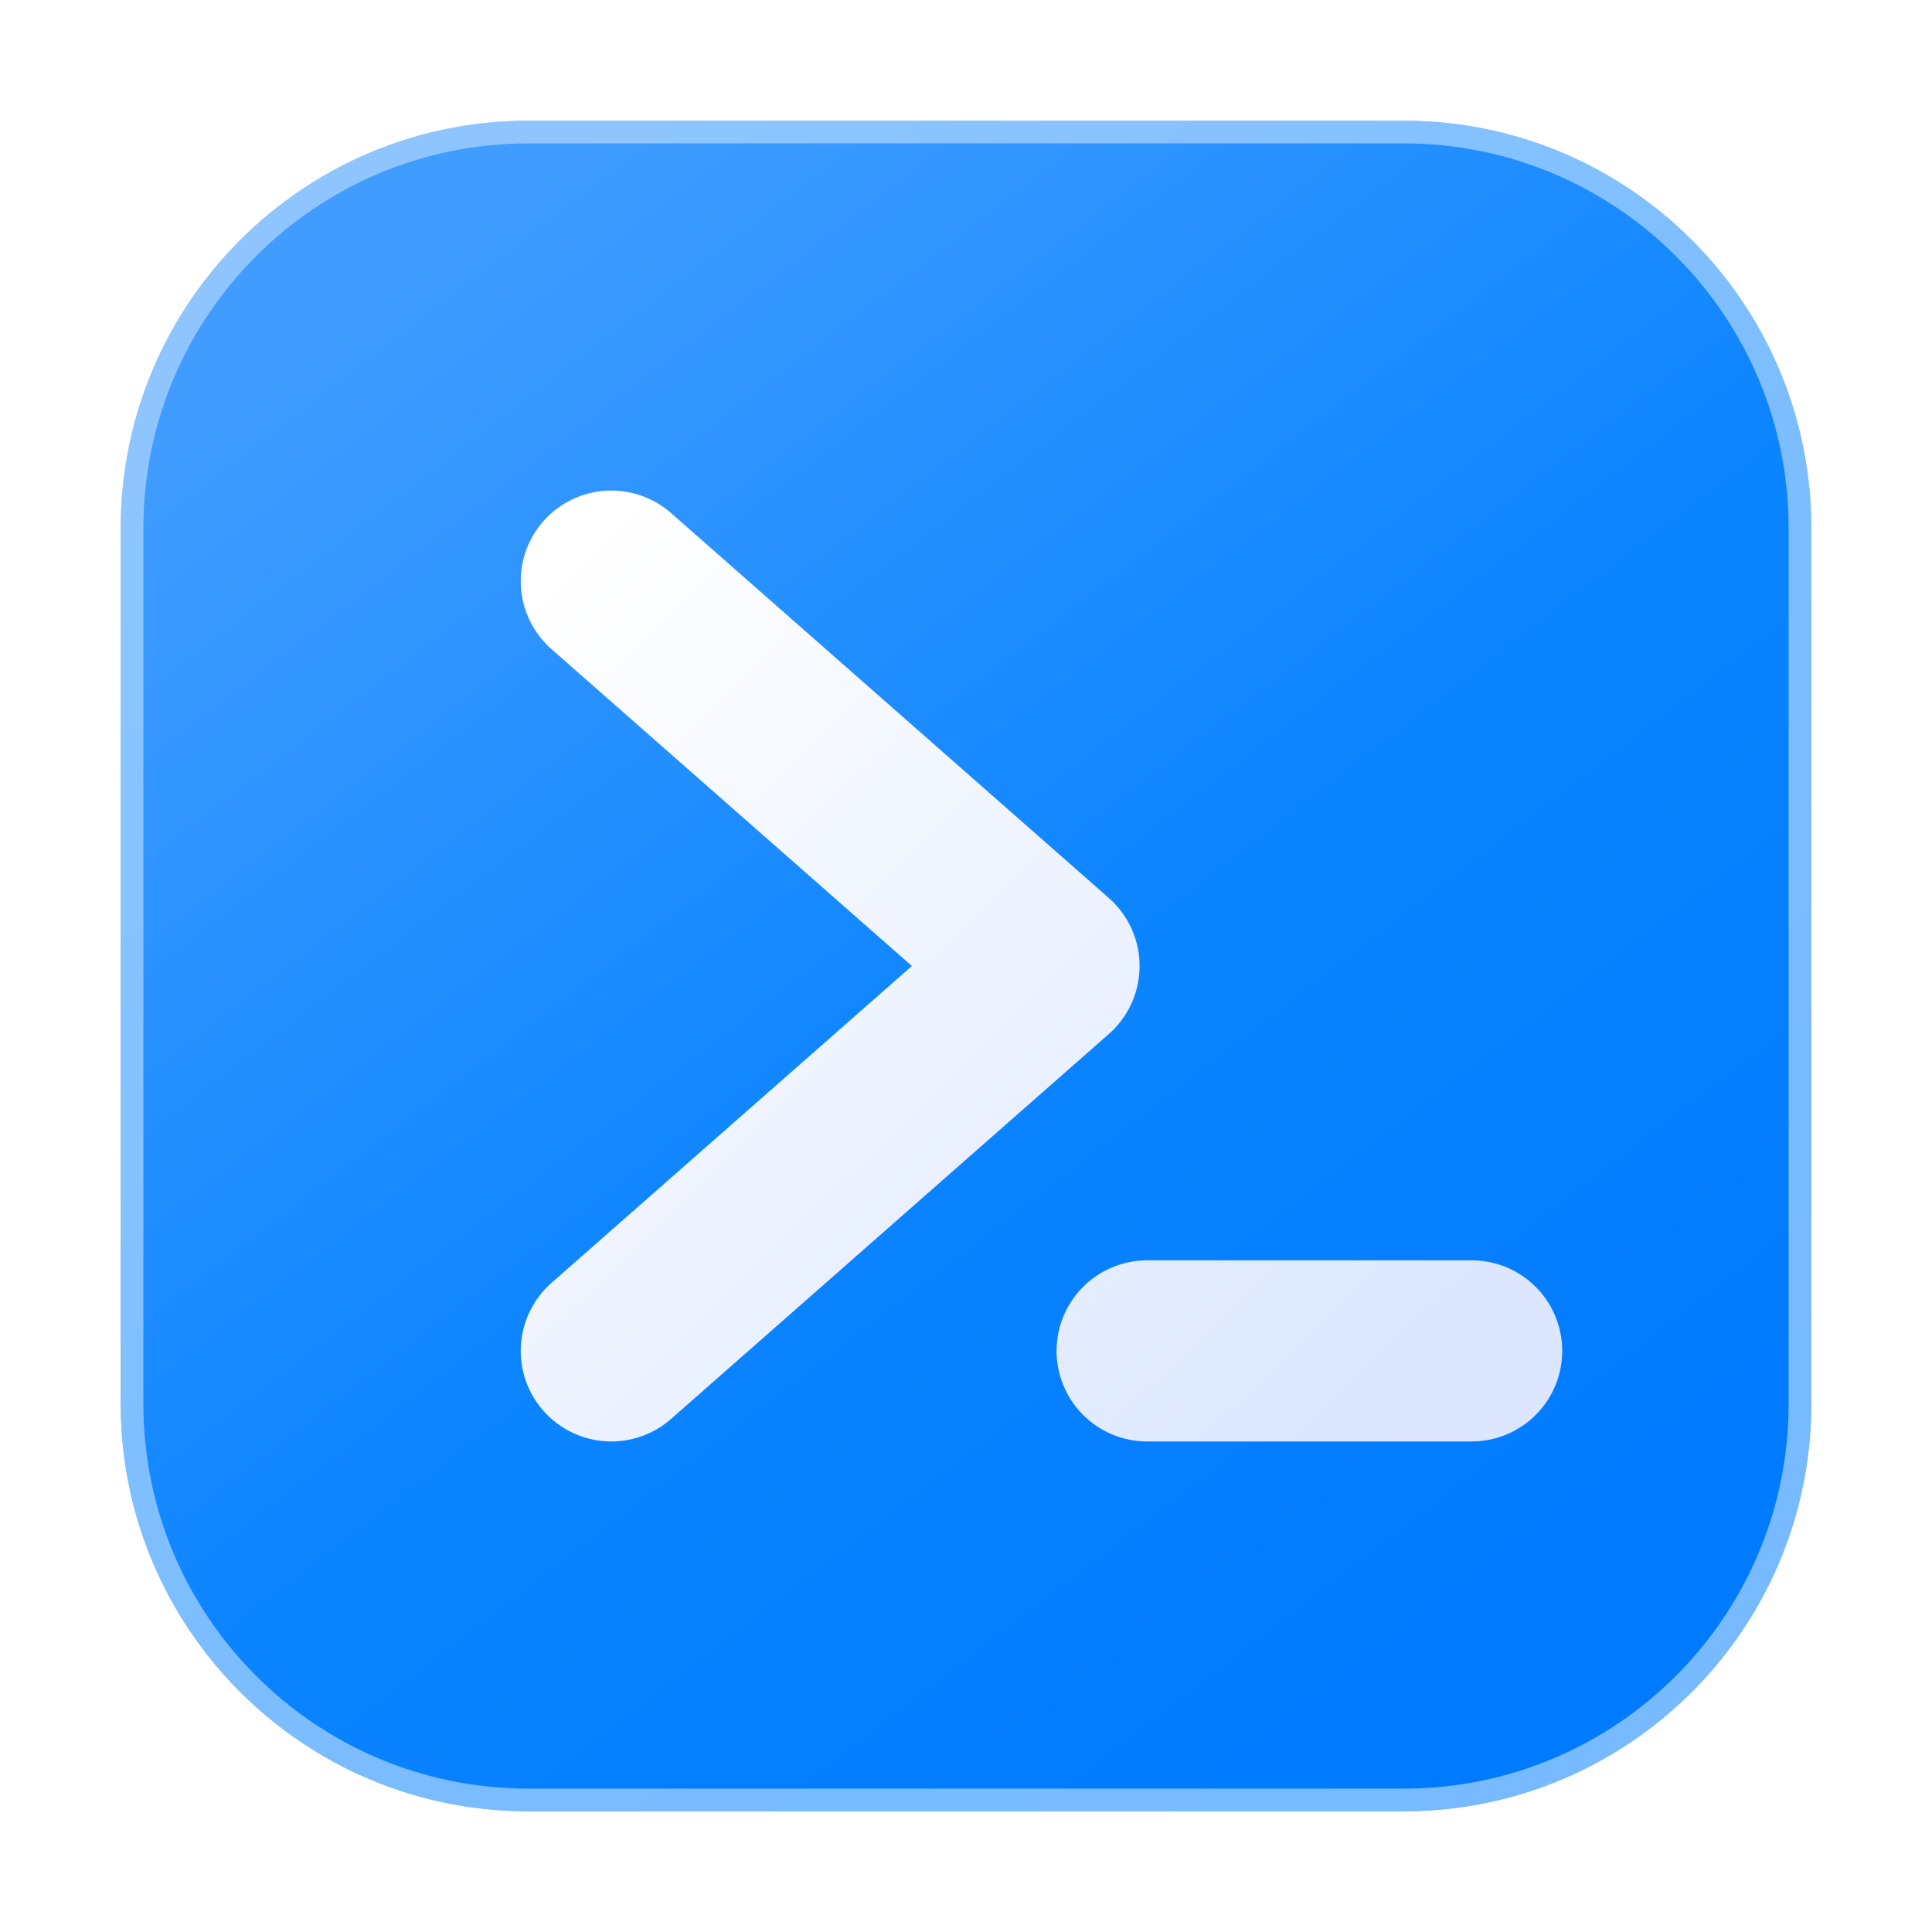
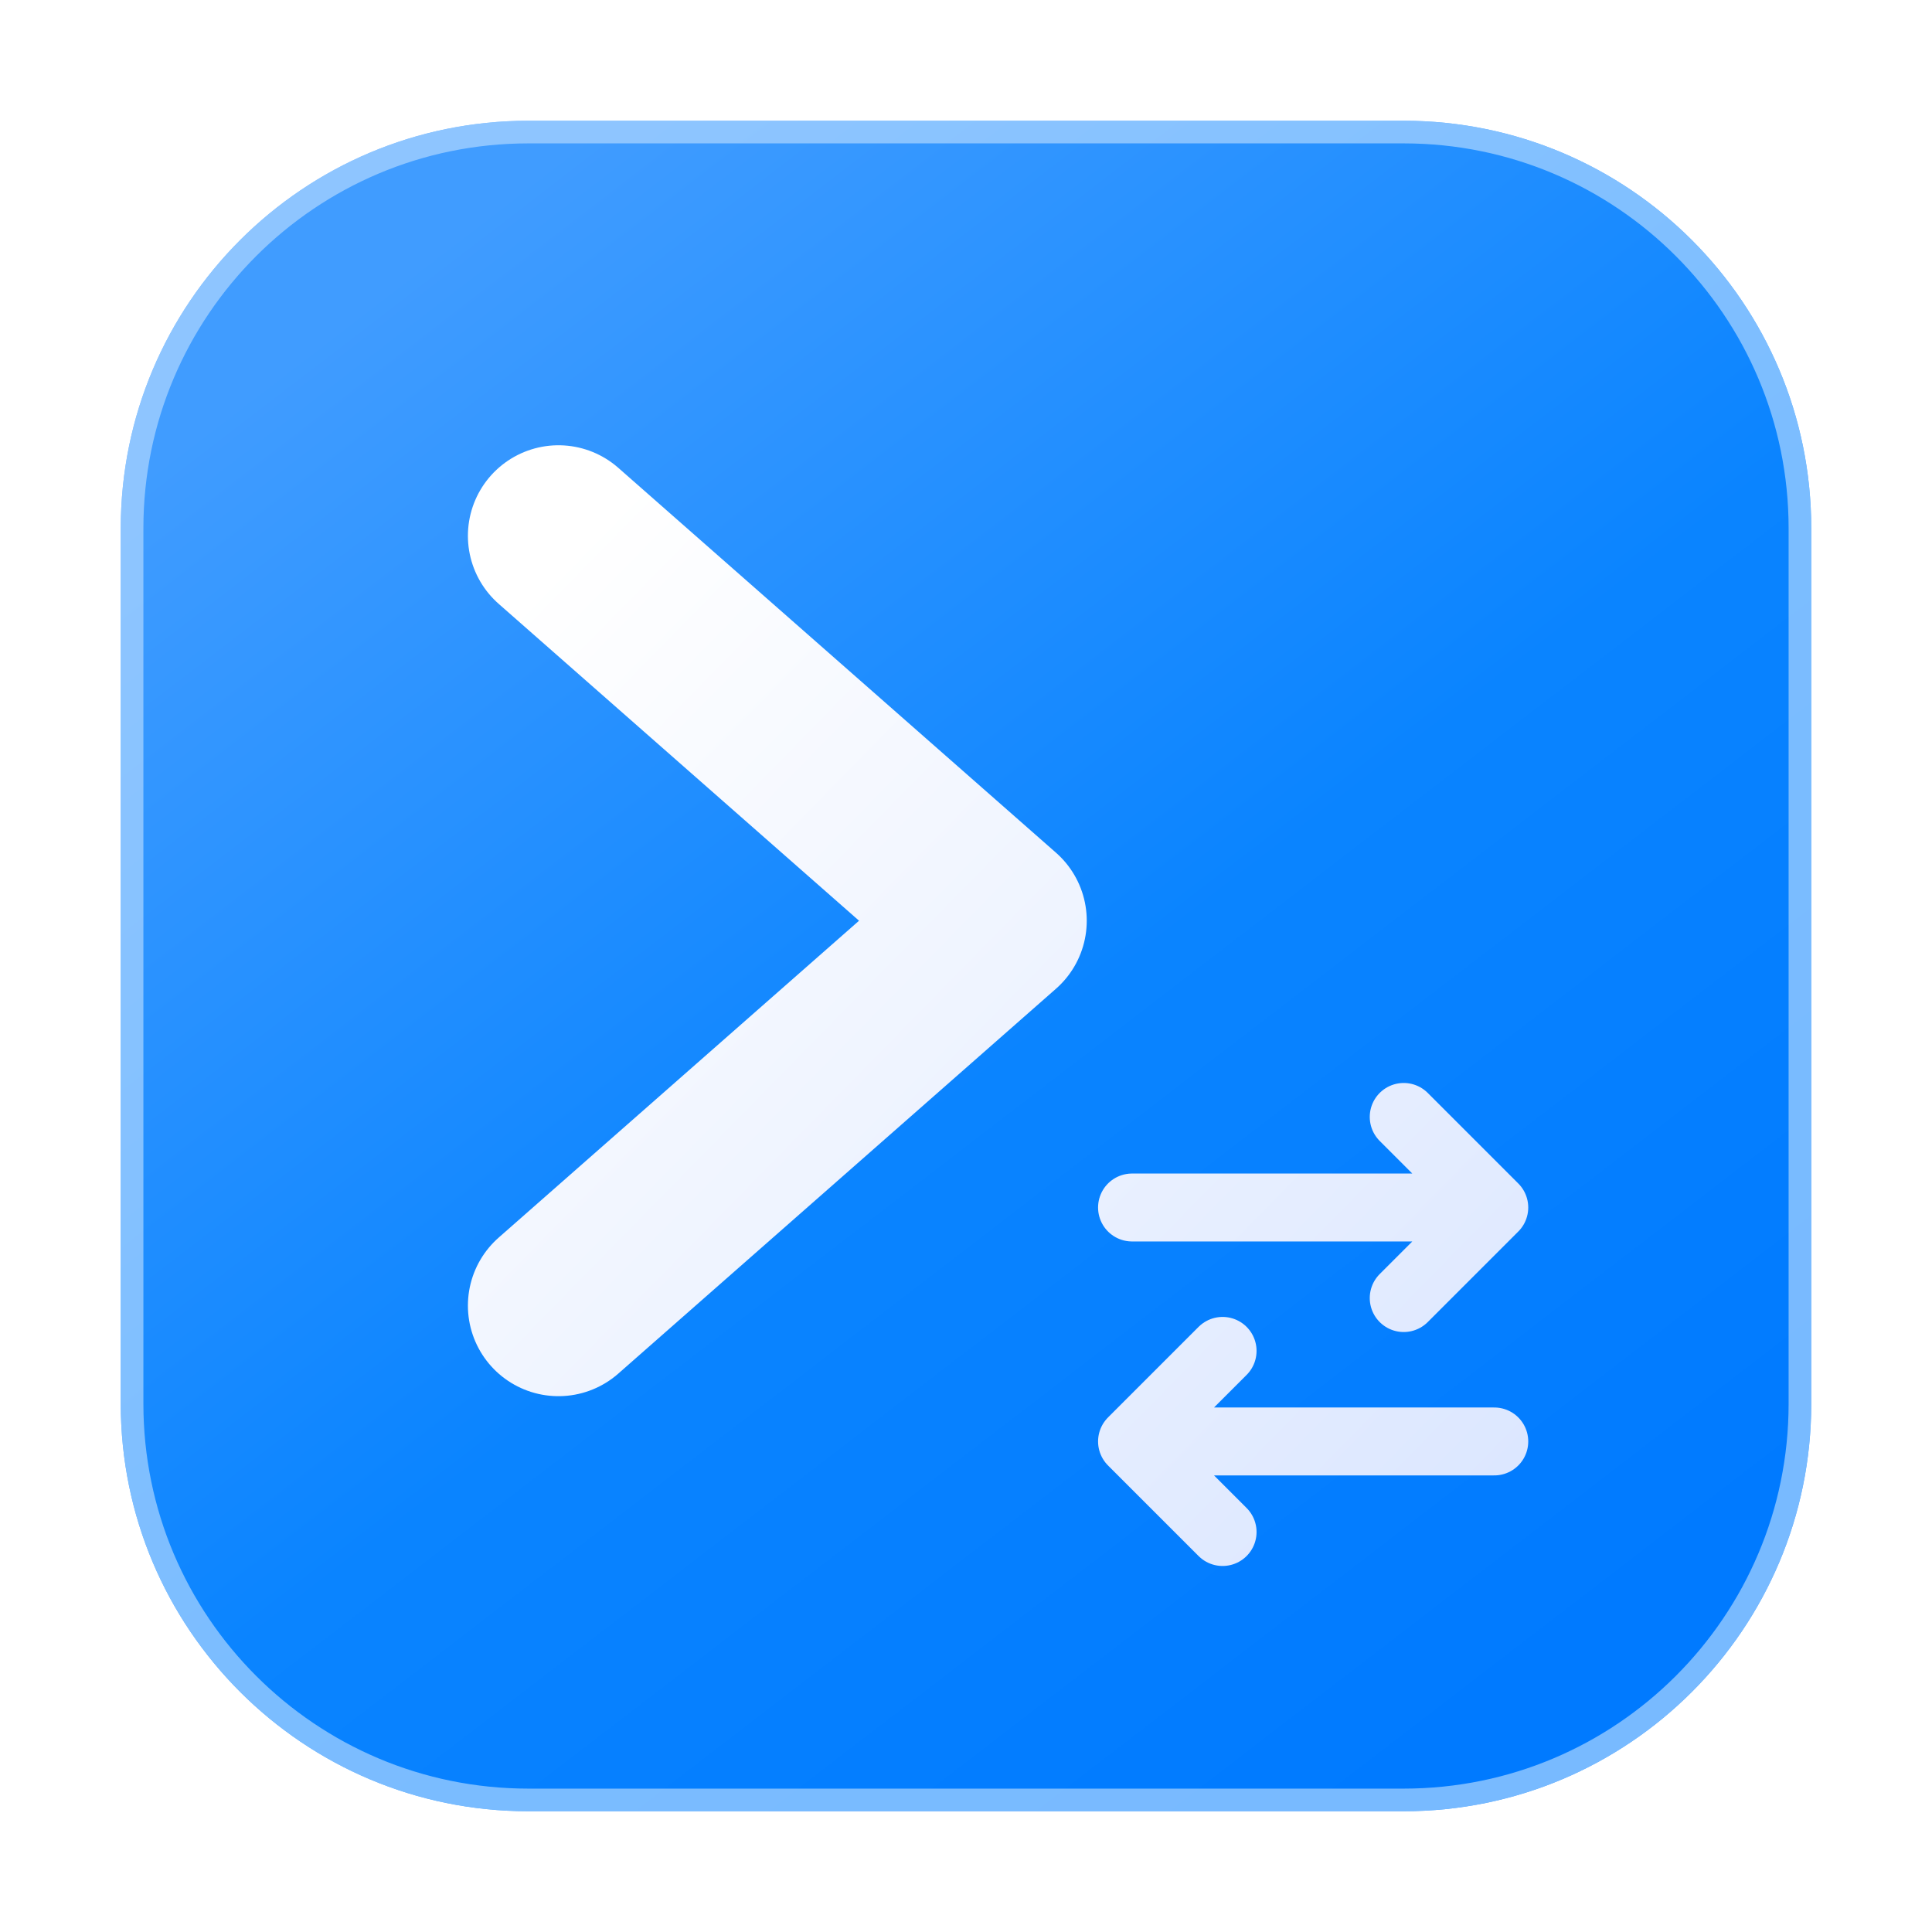
<svg xmlns="http://www.w3.org/2000/svg" width="512" height="512" viewBox="0 0 512 512">
  <defs>
    <linearGradient id="tile" x1="110" y1="70" x2="402" y2="450" gradientUnits="userSpaceOnUse">
      <stop offset="0" stop-color="#409CFF" />
      <stop offset="0.55" stop-color="#0A84FF" />
      <stop offset="1" stop-color="#007AFF" />
    </linearGradient>
-     <linearGradient id="mark" x1="150" y1="145" x2="365" y2="365" gradientUnits="userSpaceOnUse">
+     <linearGradient id="mark" x1="150" y1="145" x2="400" y2="390" gradientUnits="userSpaceOnUse">
      <stop offset="0" stop-color="#FFFFFF" />
      <stop offset="1" stop-color="#DCE7FF" />
    </linearGradient>
  </defs>
  <rect x="32" y="32" width="448" height="448" rx="108" fill="url(#tile)" />
  <rect x="35" y="35" width="442" height="442" rx="105" fill="none" stroke="#B9DCFF" stroke-opacity="0.65" stroke-width="6" />
-   <path d="M162 154L278 256L162 358" fill="none" stroke="url(#mark)" stroke-width="48" stroke-linecap="round" stroke-linejoin="round" />
-   <path d="M304 358H390" fill="none" stroke="url(#mark)" stroke-width="48" stroke-linecap="round" />
+   <path d="M148 142L264 244L148 346" fill="none" stroke="url(#mark)" stroke-width="48" stroke-linecap="round" stroke-linejoin="round" />
+   <path d="M300 320H396M396 320L372 296M396 320L372 344" fill="none" stroke="url(#mark)" stroke-width="18" stroke-linecap="round" stroke-linejoin="round" />
+   <path d="M396 382H300M300 382L324 358M300 382L324 406" fill="none" stroke="url(#mark)" stroke-width="18" stroke-linecap="round" stroke-linejoin="round" />
</svg>
